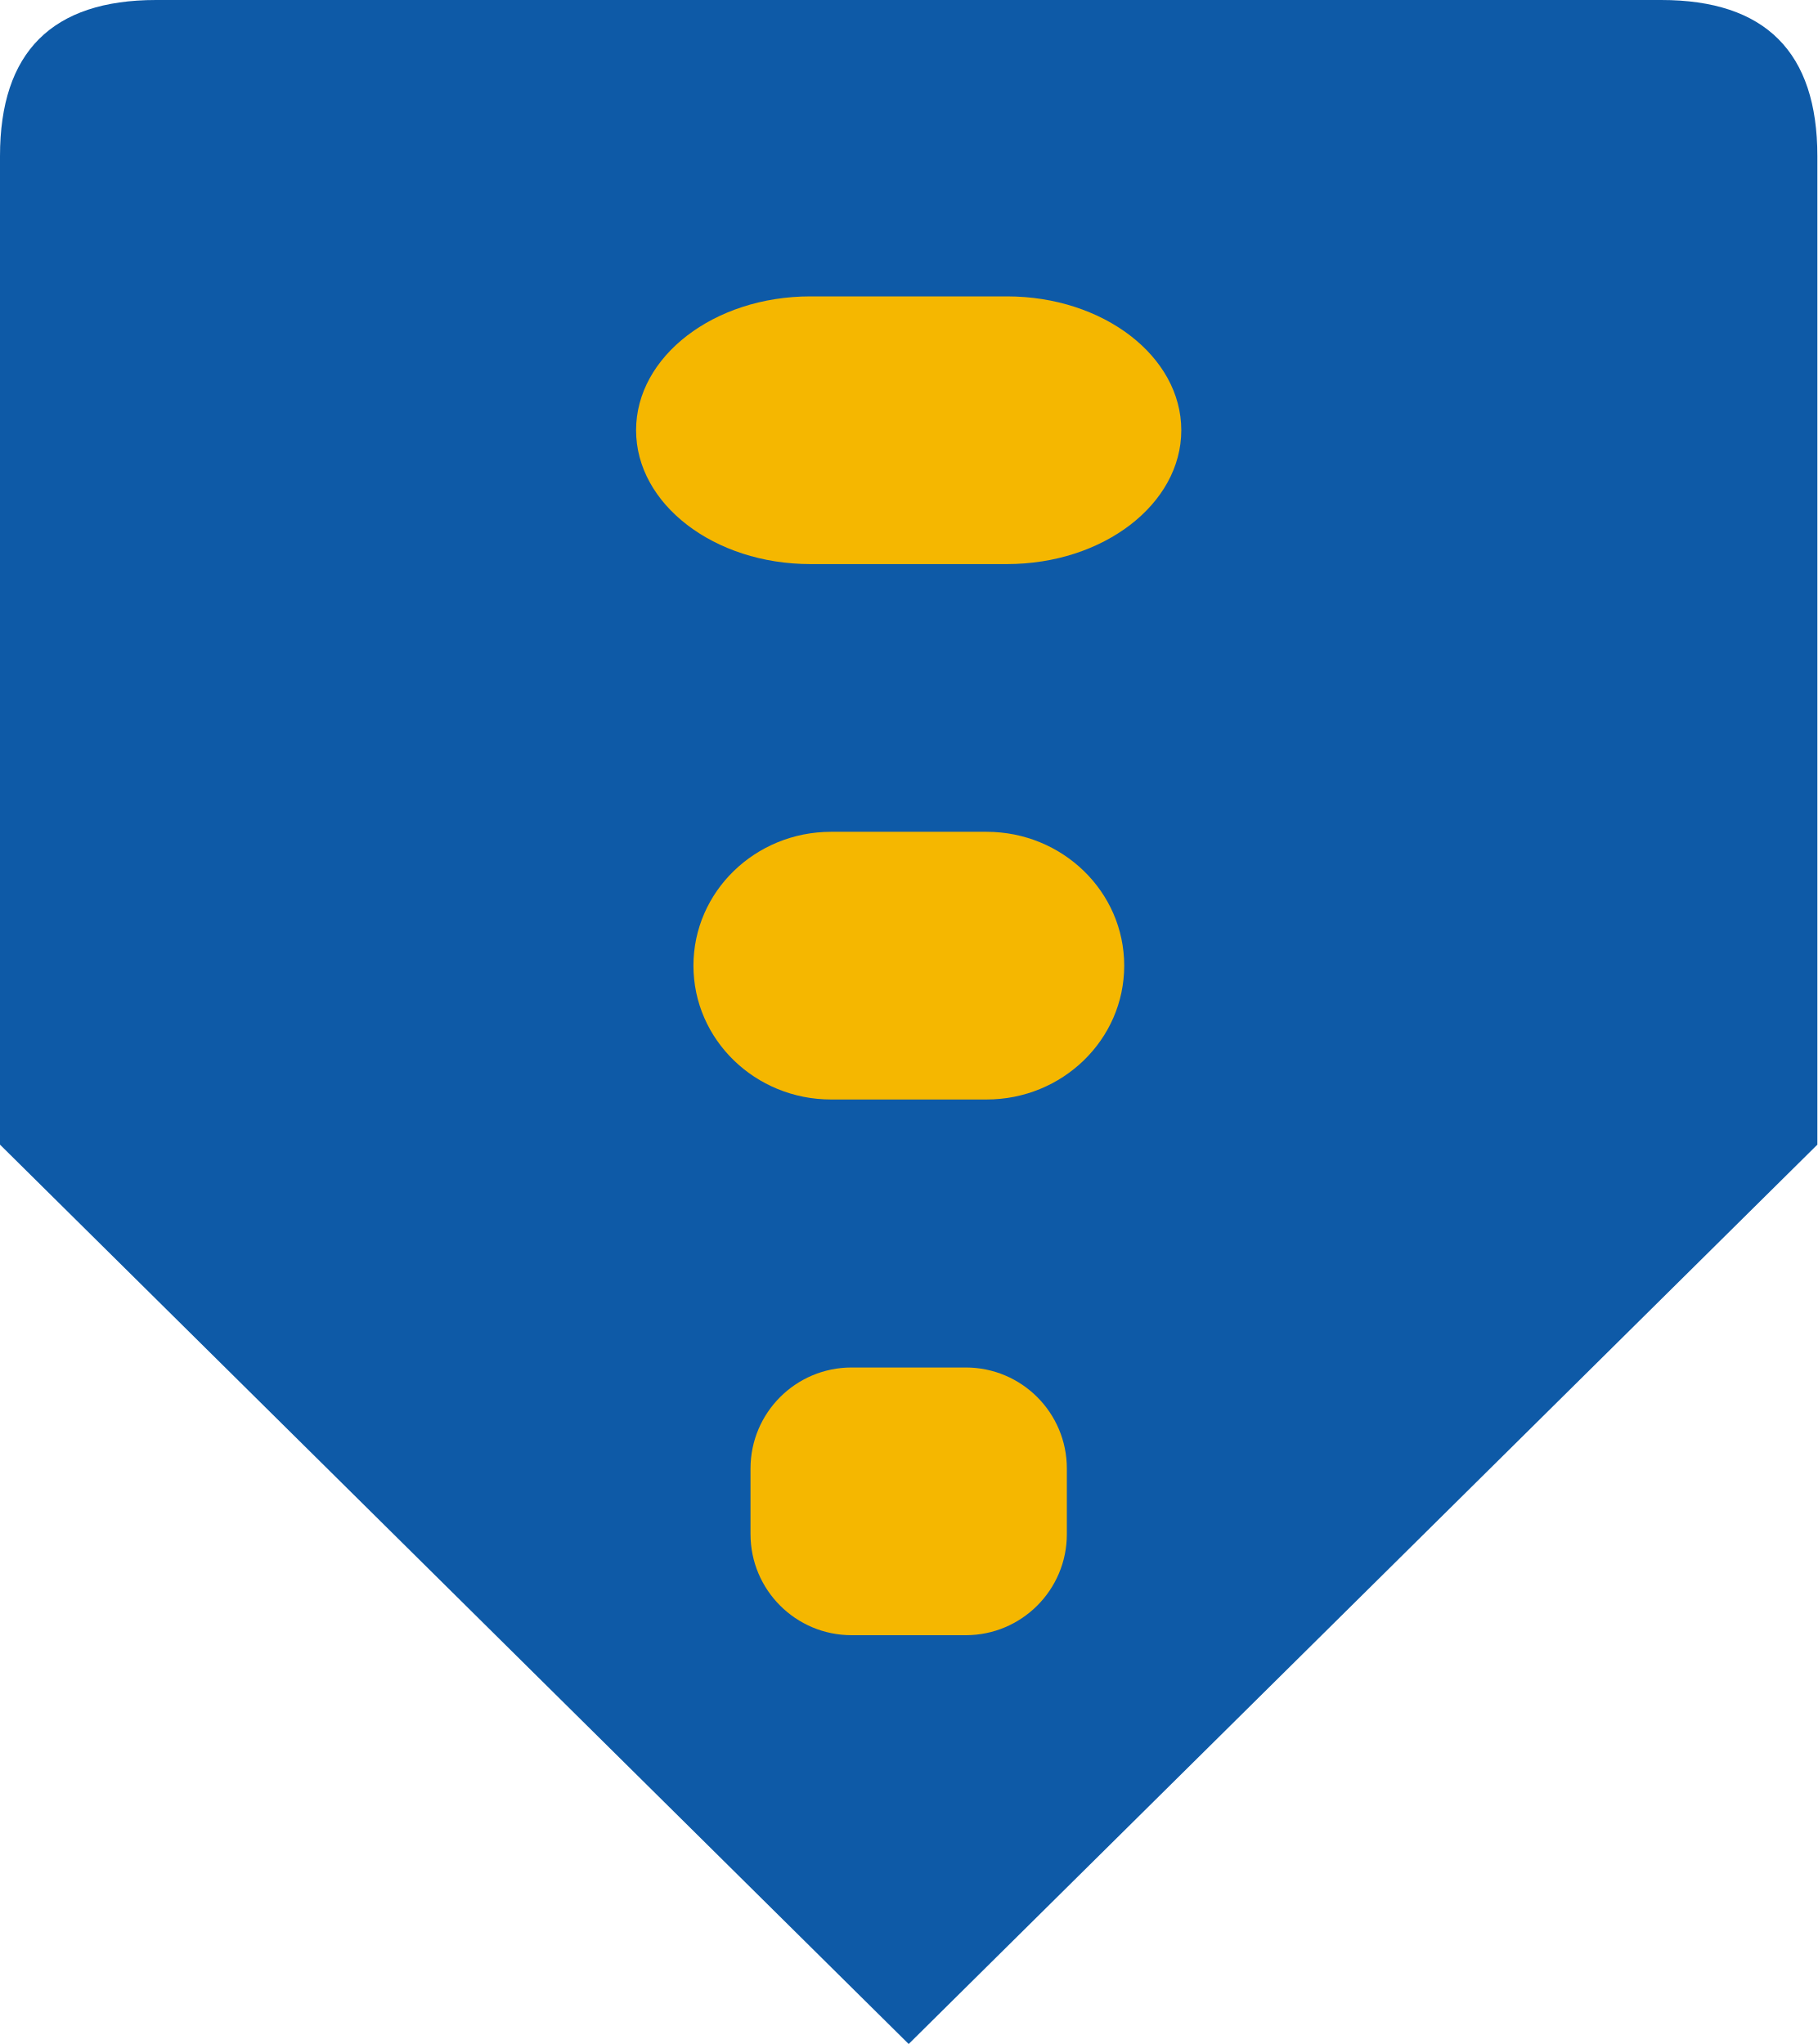
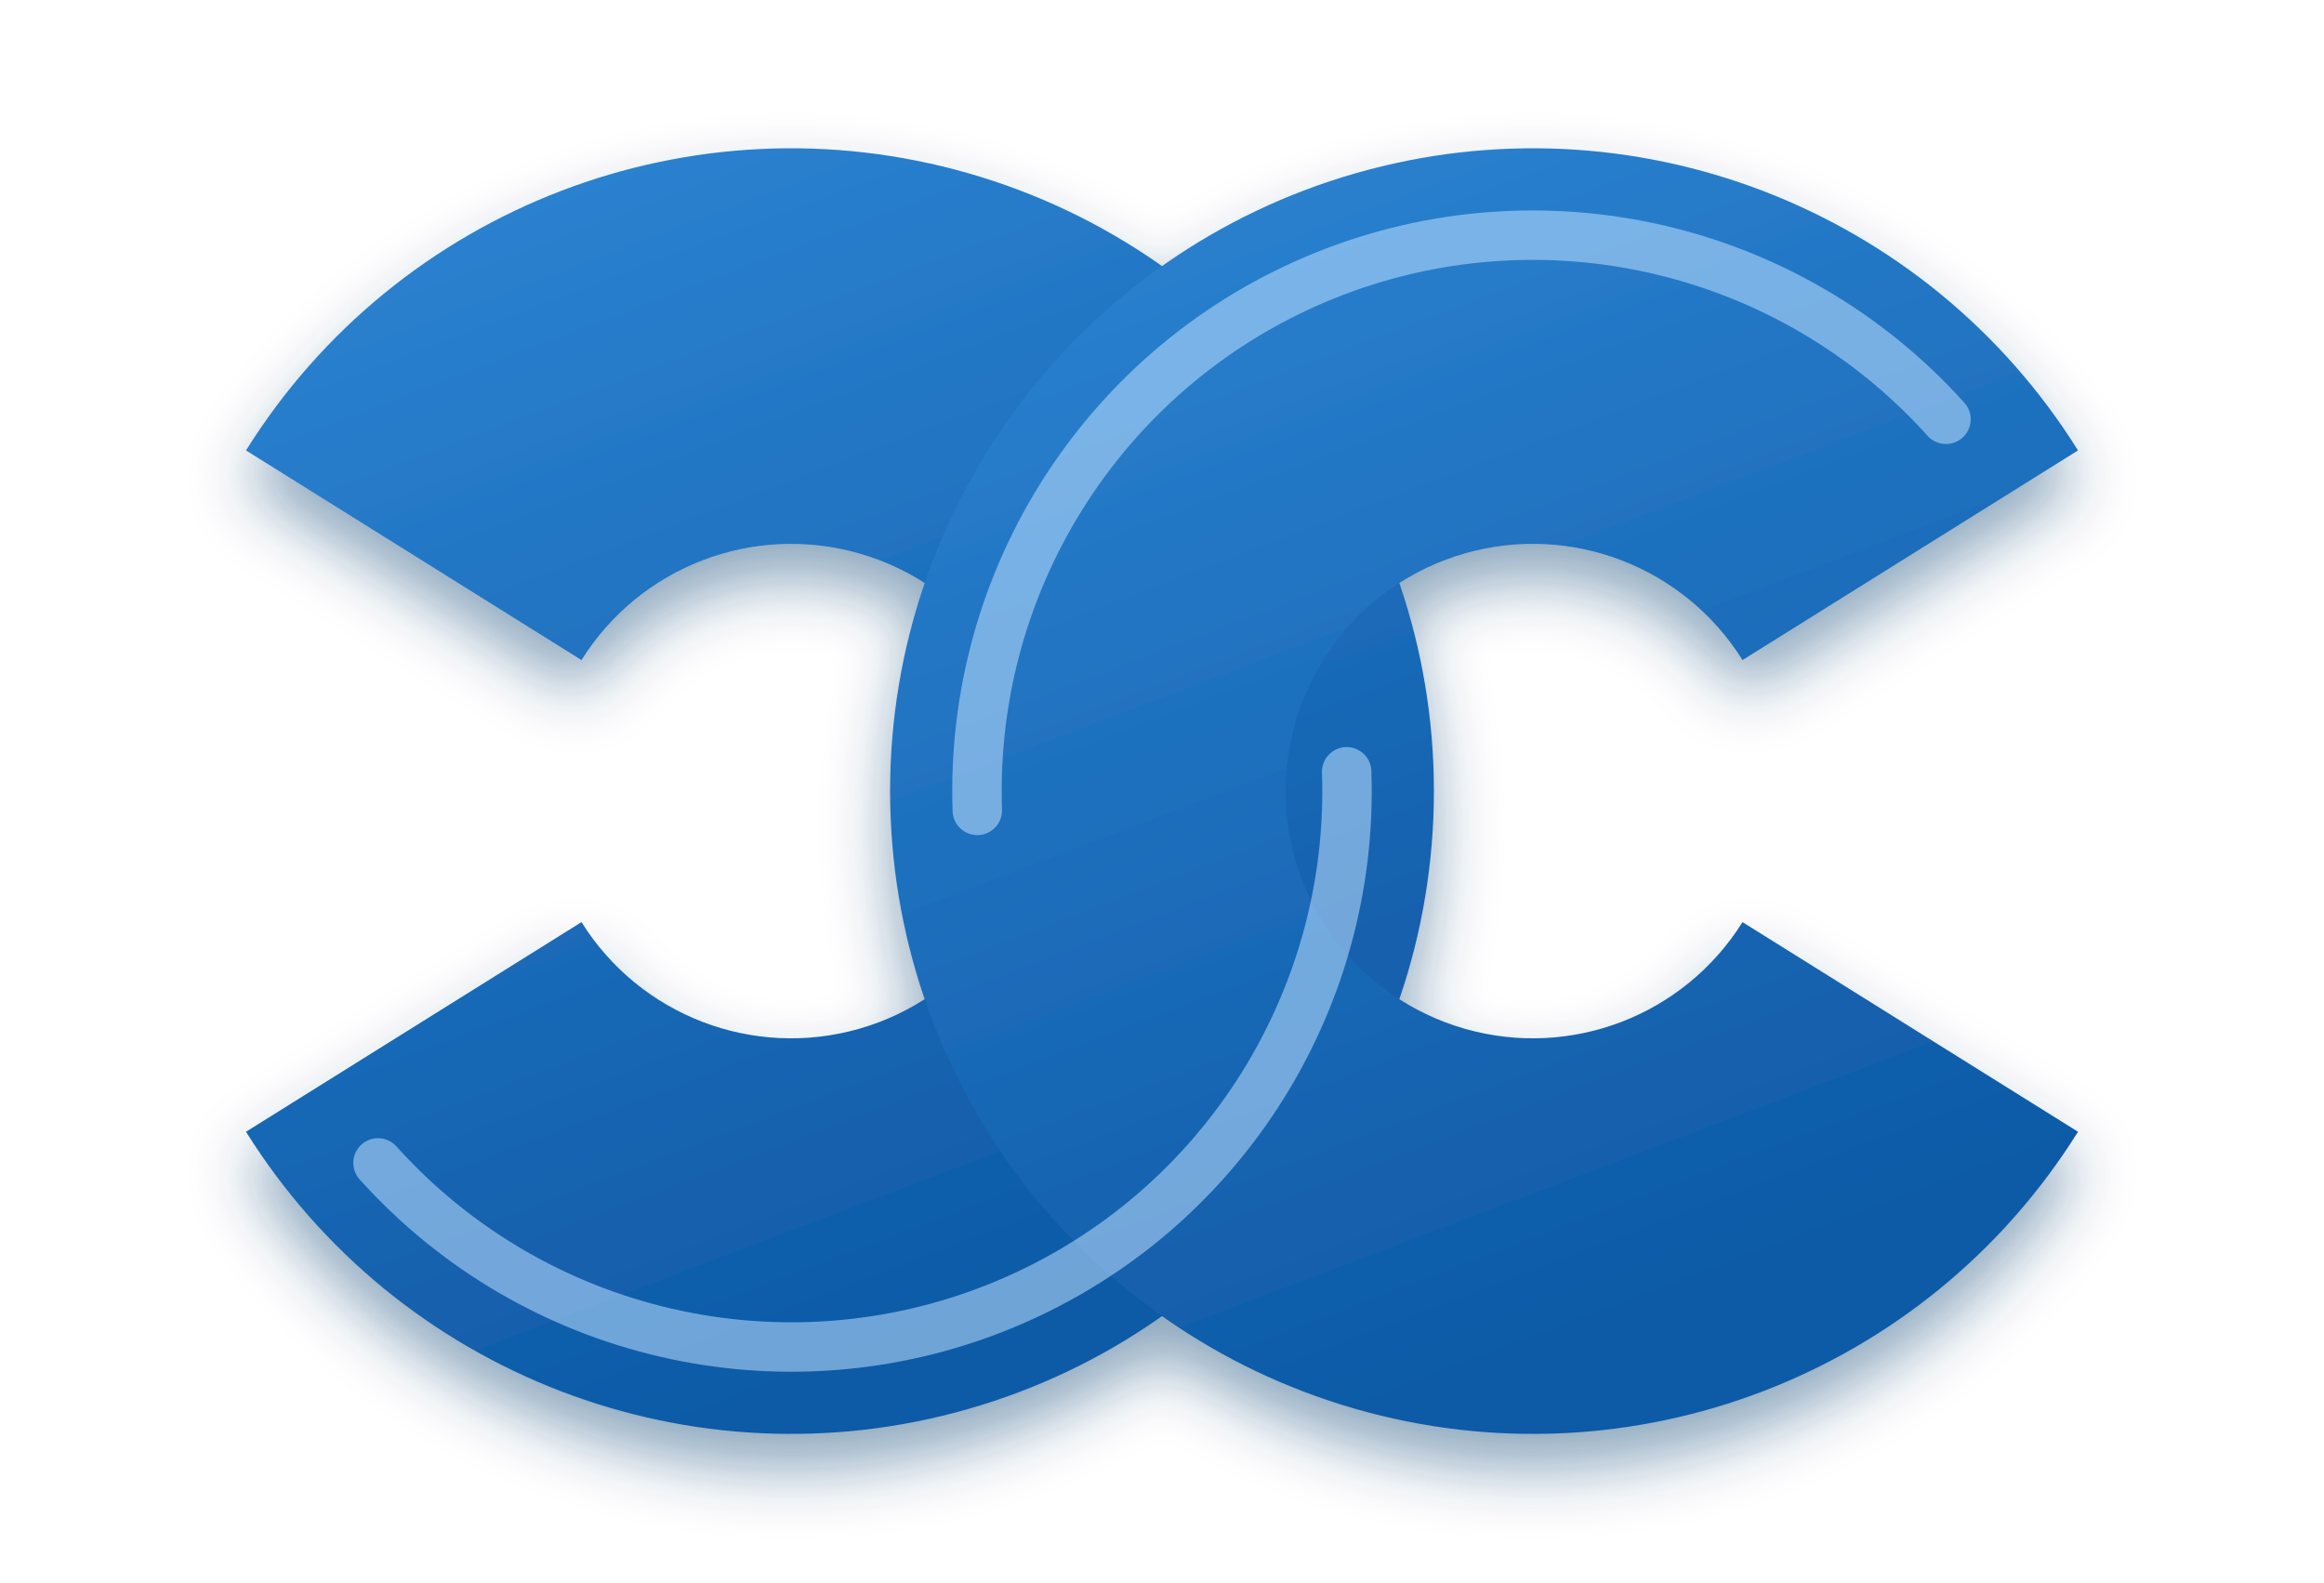
- <svg xmlns="http://www.w3.org/2000/svg" viewBox="0 0 64 72" role="img" aria-label="City Cars Houston TX">
-   <style>@media (prefers-color-scheme:dark){.cm{fill:#6FB2F2}}</style>
-   <g class="cm" fill="#0E5AA7">
-     <path d="M5.5 0 L58.5 0 Q64 0 64 5.5 L64 40.32 L32 72 L0 40.32 L0 5.5 Q0 0 5.5 0 Z" />
+ <svg xmlns="http://www.w3.org/2000/svg" viewBox="0 0 94.0 64.0" role="img" aria-label="City Cars Houston TX">
+   <defs>
+     <linearGradient id="cmg" x1="0" y1="0" x2="0.35" y2="1">
+       <stop offset="0" stop-color="#2E86D4" />
+       <stop offset="1" stop-color="#0E5AA7" />
+     </linearGradient>
+     <filter id="cmf" x="-40%" y="-40%" width="180%" height="180%">
+       <feDropShadow dx="0" dy="1.4" stdDeviation="1.3" flood-color="#073E70" flood-opacity="0.45" />
+     </filter>
+   </defs>
+   <g filter="url(#cmf)">
+     <path d="M9.95 45.78 A26.00 26.00 0 1 0 9.95 18.22 L23.52 26.70 A10.00 10.00 0 1 1 23.52 37.30 Z" fill="url(#cmg)" />
+     <path d="M84.05 18.22 A26.00 26.00 0 1 0 84.05 45.78 L70.48 37.30 A10.00 10.00 0 1 1 70.48 26.70 Z" fill="url(#cmg)" />
  </g>
-   <rect x="22.40" y="10.44" width="19.20" height="9.43" rx="6.14" fill="#F5B700" />
-   <rect x="24.42" y="29.30" width="15.17" height="9.43" rx="4.85" fill="#F5B700" />
-   <rect x="26.43" y="48.17" width="11.14" height="9.43" rx="3.56" fill="#F5B700" />
+   <path d="M15.29 47.04 A22.48 22.48 0 0 0 54.47 31.22" fill="none" stroke="#BFE0FF" stroke-width="2" stroke-linecap="round" opacity="0.55" />
+   <path d="M78.71 16.96 A22.48 22.48 0 0 0 39.53 32.78" fill="none" stroke="#BFE0FF" stroke-width="2" stroke-linecap="round" opacity="0.55" />
</svg>
